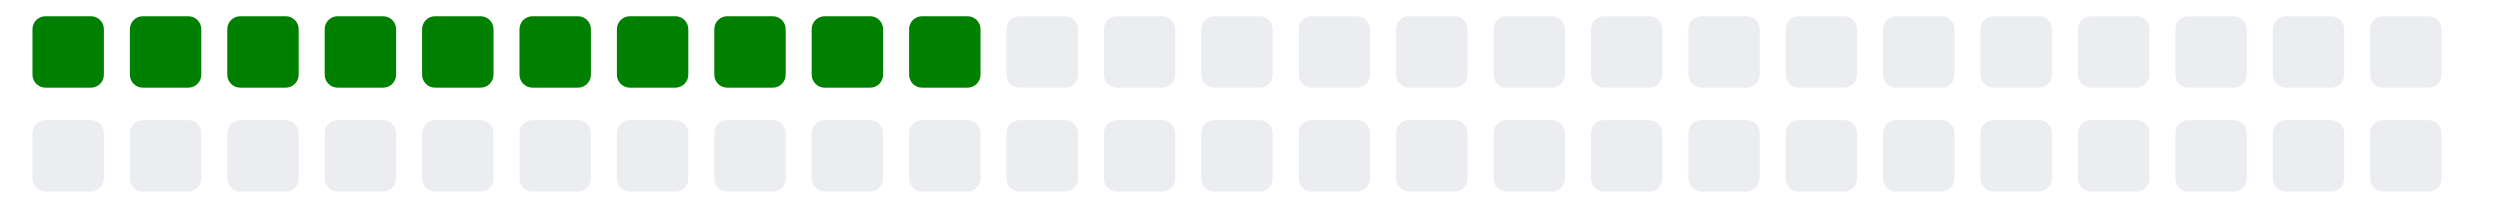
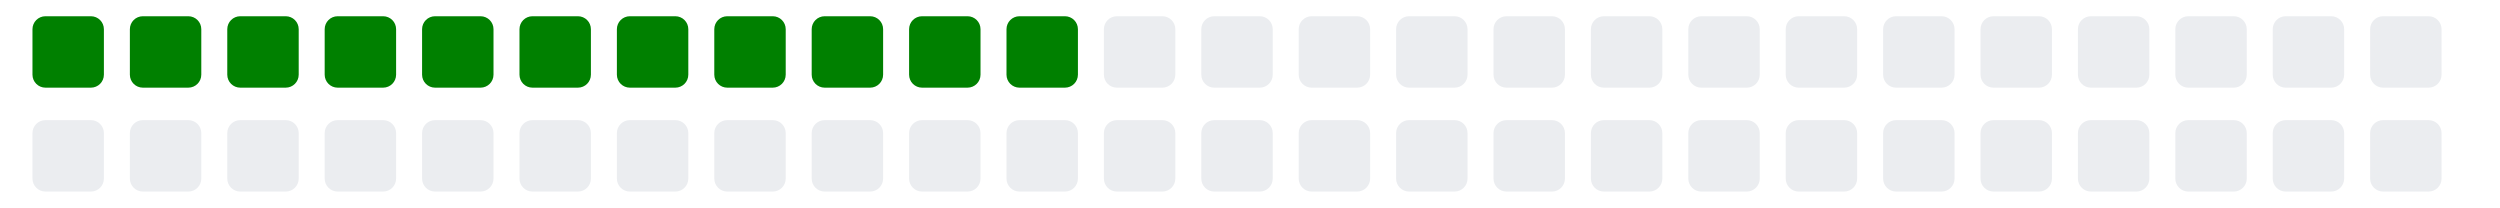
<svg xmlns="http://www.w3.org/2000/svg" viewBox="0 0 385 11" width="385" height="32">
  <g>
    <rect class="day" x="5" y="-8" width="11" height="11" fill="#008000" rx="2" ry="2" />
    <rect class="day" x="5" y="8" width="11" height="11" fill="#ebedf0" rx="2" ry="2" />
    <rect class="day" x="20" y="-8" width="11" height="11" fill="#008000" rx="2" ry="2" />
    <rect class="day" x="20" y="8" width="11" height="11" fill="#ebedf0" rx="2" ry="2" />
    <rect class="day" x="35" y="-8" width="11" height="11" fill="#008000" rx="2" ry="2" />
    <rect class="day" x="35" y="8" width="11" height="11" fill="#ebedf0" rx="2" ry="2" />
    <rect class="day" x="50" y="-8" width="11" height="11" fill="#008000" rx="2" ry="2" />
    <rect class="day" x="50" y="8" width="11" height="11" fill="#ebedf0" rx="2" ry="2" />
    <rect class="day" x="65" y="-8" width="11" height="11" fill="#008000" rx="2" ry="2" />
    <rect class="day" x="65" y="8" width="11" height="11" fill="#ebedf0" rx="2" ry="2" />
    <rect class="day" x="80" y="-8" width="11" height="11" fill="#008000" rx="2" ry="2" />
    <rect class="day" x="80" y="8" width="11" height="11" fill="#ebedf0" rx="2" ry="2" />
    <rect class="day" x="95" y="-8" width="11" height="11" fill="#008000" rx="2" ry="2" />
    <rect class="day" x="95" y="8" width="11" height="11" fill="#ebedf0" rx="2" ry="2" />
    <rect class="day" x="110" y="-8" width="11" height="11" fill="#008000" rx="2" ry="2" />
    <rect class="day" x="110" y="8" width="11" height="11" fill="#ebedf0" rx="2" ry="2" />
    <rect class="day" x="125" y="-8" width="11" height="11" fill="#008000" rx="2" ry="2" />
    <rect class="day" x="125" y="8" width="11" height="11" fill="#ebedf0" rx="2" ry="2" />
    <rect class="day" x="140" y="-8" width="11" height="11" fill="#008000" rx="2" ry="2" />
    <rect class="day" x="140" y="8" width="11" height="11" fill="#ebedf0" rx="2" ry="2" />
-     <rect class="day" x="155" y="-8" width="11" height="11" fill="#ebedf0" rx="2" ry="2" />
+     <rect class="day" x="155" y="-8" width="11" height="11" fill="#008000" rx="2" ry="2" />
    <rect class="day" x="155" y="8" width="11" height="11" fill="#ebedf0" rx="2" ry="2" />
    <rect class="day" x="170" y="-8" width="11" height="11" fill="#ebedf0" rx="2" ry="2" />
    <rect class="day" x="170" y="8" width="11" height="11" fill="#ebedf0" rx="2" ry="2" />
    <rect class="day" x="185" y="-8" width="11" height="11" fill="#ebedf0" rx="2" ry="2" />
    <rect class="day" x="185" y="8" width="11" height="11" fill="#ebedf0" rx="2" ry="2" />
    <rect class="day" x="200" y="-8" width="11" height="11" fill="#ebedf0" rx="2" ry="2" />
    <rect class="day" x="200" y="8" width="11" height="11" fill="#ebedf0" rx="2" ry="2" />
    <rect class="day" x="215" y="-8" width="11" height="11" fill="#ebedf0" rx="2" ry="2" />
    <rect class="day" x="215" y="8" width="11" height="11" fill="#ebedf0" rx="2" ry="2" />
    <rect class="day" x="230" y="-8" width="11" height="11" fill="#ebedf0" rx="2" ry="2" />
    <rect class="day" x="230" y="8" width="11" height="11" fill="#ebedf0" rx="2" ry="2" />
    <rect class="day" x="245" y="-8" width="11" height="11" fill="#ebedf0" rx="2" ry="2" />
    <rect class="day" x="245" y="8" width="11" height="11" fill="#ebedf0" rx="2" ry="2" />
    <rect class="day" x="260" y="-8" width="11" height="11" fill="#ebedf0" rx="2" ry="2" />
    <rect class="day" x="260" y="8" width="11" height="11" fill="#ebedf0" rx="2" ry="2" />
    <rect class="day" x="275" y="-8" width="11" height="11" fill="#ebedf0" rx="2" ry="2" />
    <rect class="day" x="275" y="8" width="11" height="11" fill="#ebedf0" rx="2" ry="2" />
    <rect class="day" x="290" y="-8" width="11" height="11" fill="#ebedf0" rx="2" ry="2" />
    <rect class="day" x="290" y="8" width="11" height="11" fill="#ebedf0" rx="2" ry="2" />
    <rect class="day" x="305" y="-8" width="11" height="11" fill="#ebedf0" rx="2" ry="2" />
    <rect class="day" x="305" y="8" width="11" height="11" fill="#ebedf0" rx="2" ry="2" />
    <rect class="day" x="320" y="-8" width="11" height="11" fill="#ebedf0" rx="2" ry="2" />
    <rect class="day" x="320" y="8" width="11" height="11" fill="#ebedf0" rx="2" ry="2" />
    <rect class="day" x="335" y="-8" width="11" height="11" fill="#ebedf0" rx="2" ry="2" />
    <rect class="day" x="335" y="8" width="11" height="11" fill="#ebedf0" rx="2" ry="2" />
    <rect class="day" x="350" y="-8" width="11" height="11" fill="#ebedf0" rx="2" ry="2" />
    <rect class="day" x="350" y="8" width="11" height="11" fill="#ebedf0" rx="2" ry="2" />
    <rect class="day" x="365" y="-8" width="11" height="11" fill="#ebedf0" rx="2" ry="2" />
    <rect class="day" x="365" y="8" width="11" height="11" fill="#ebedf0" rx="2" ry="2" />
  </g>
</svg>
